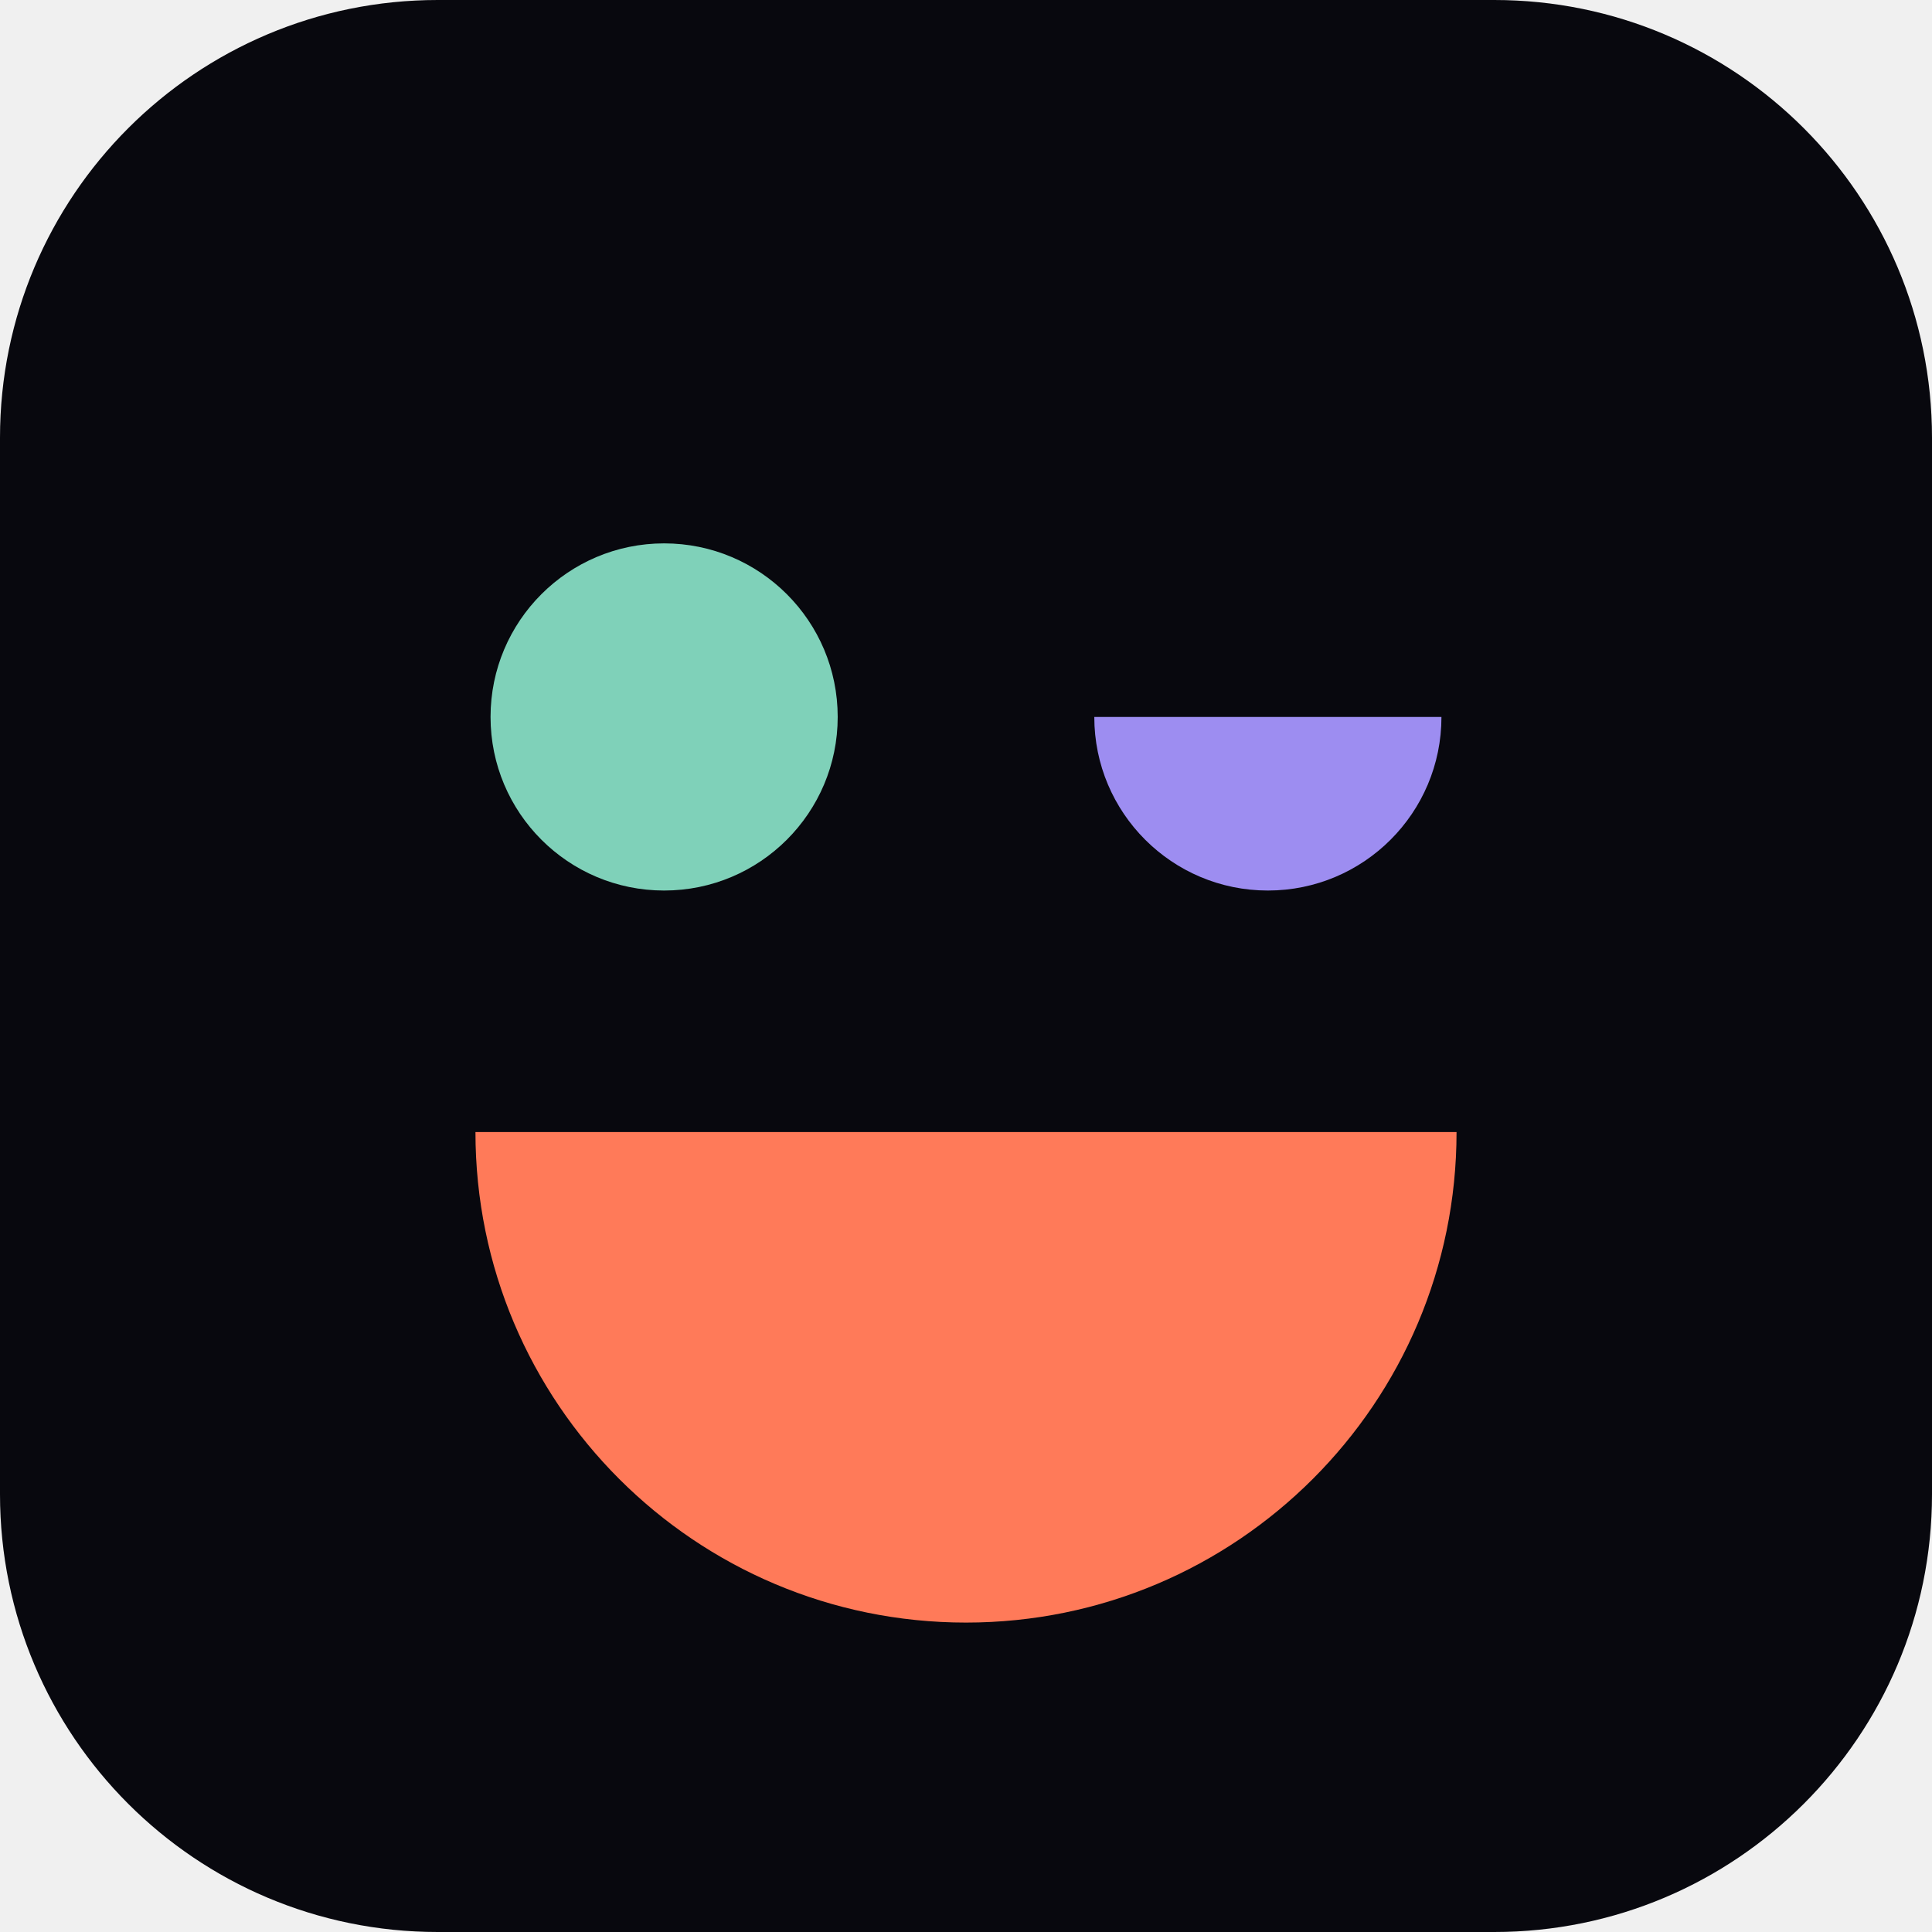
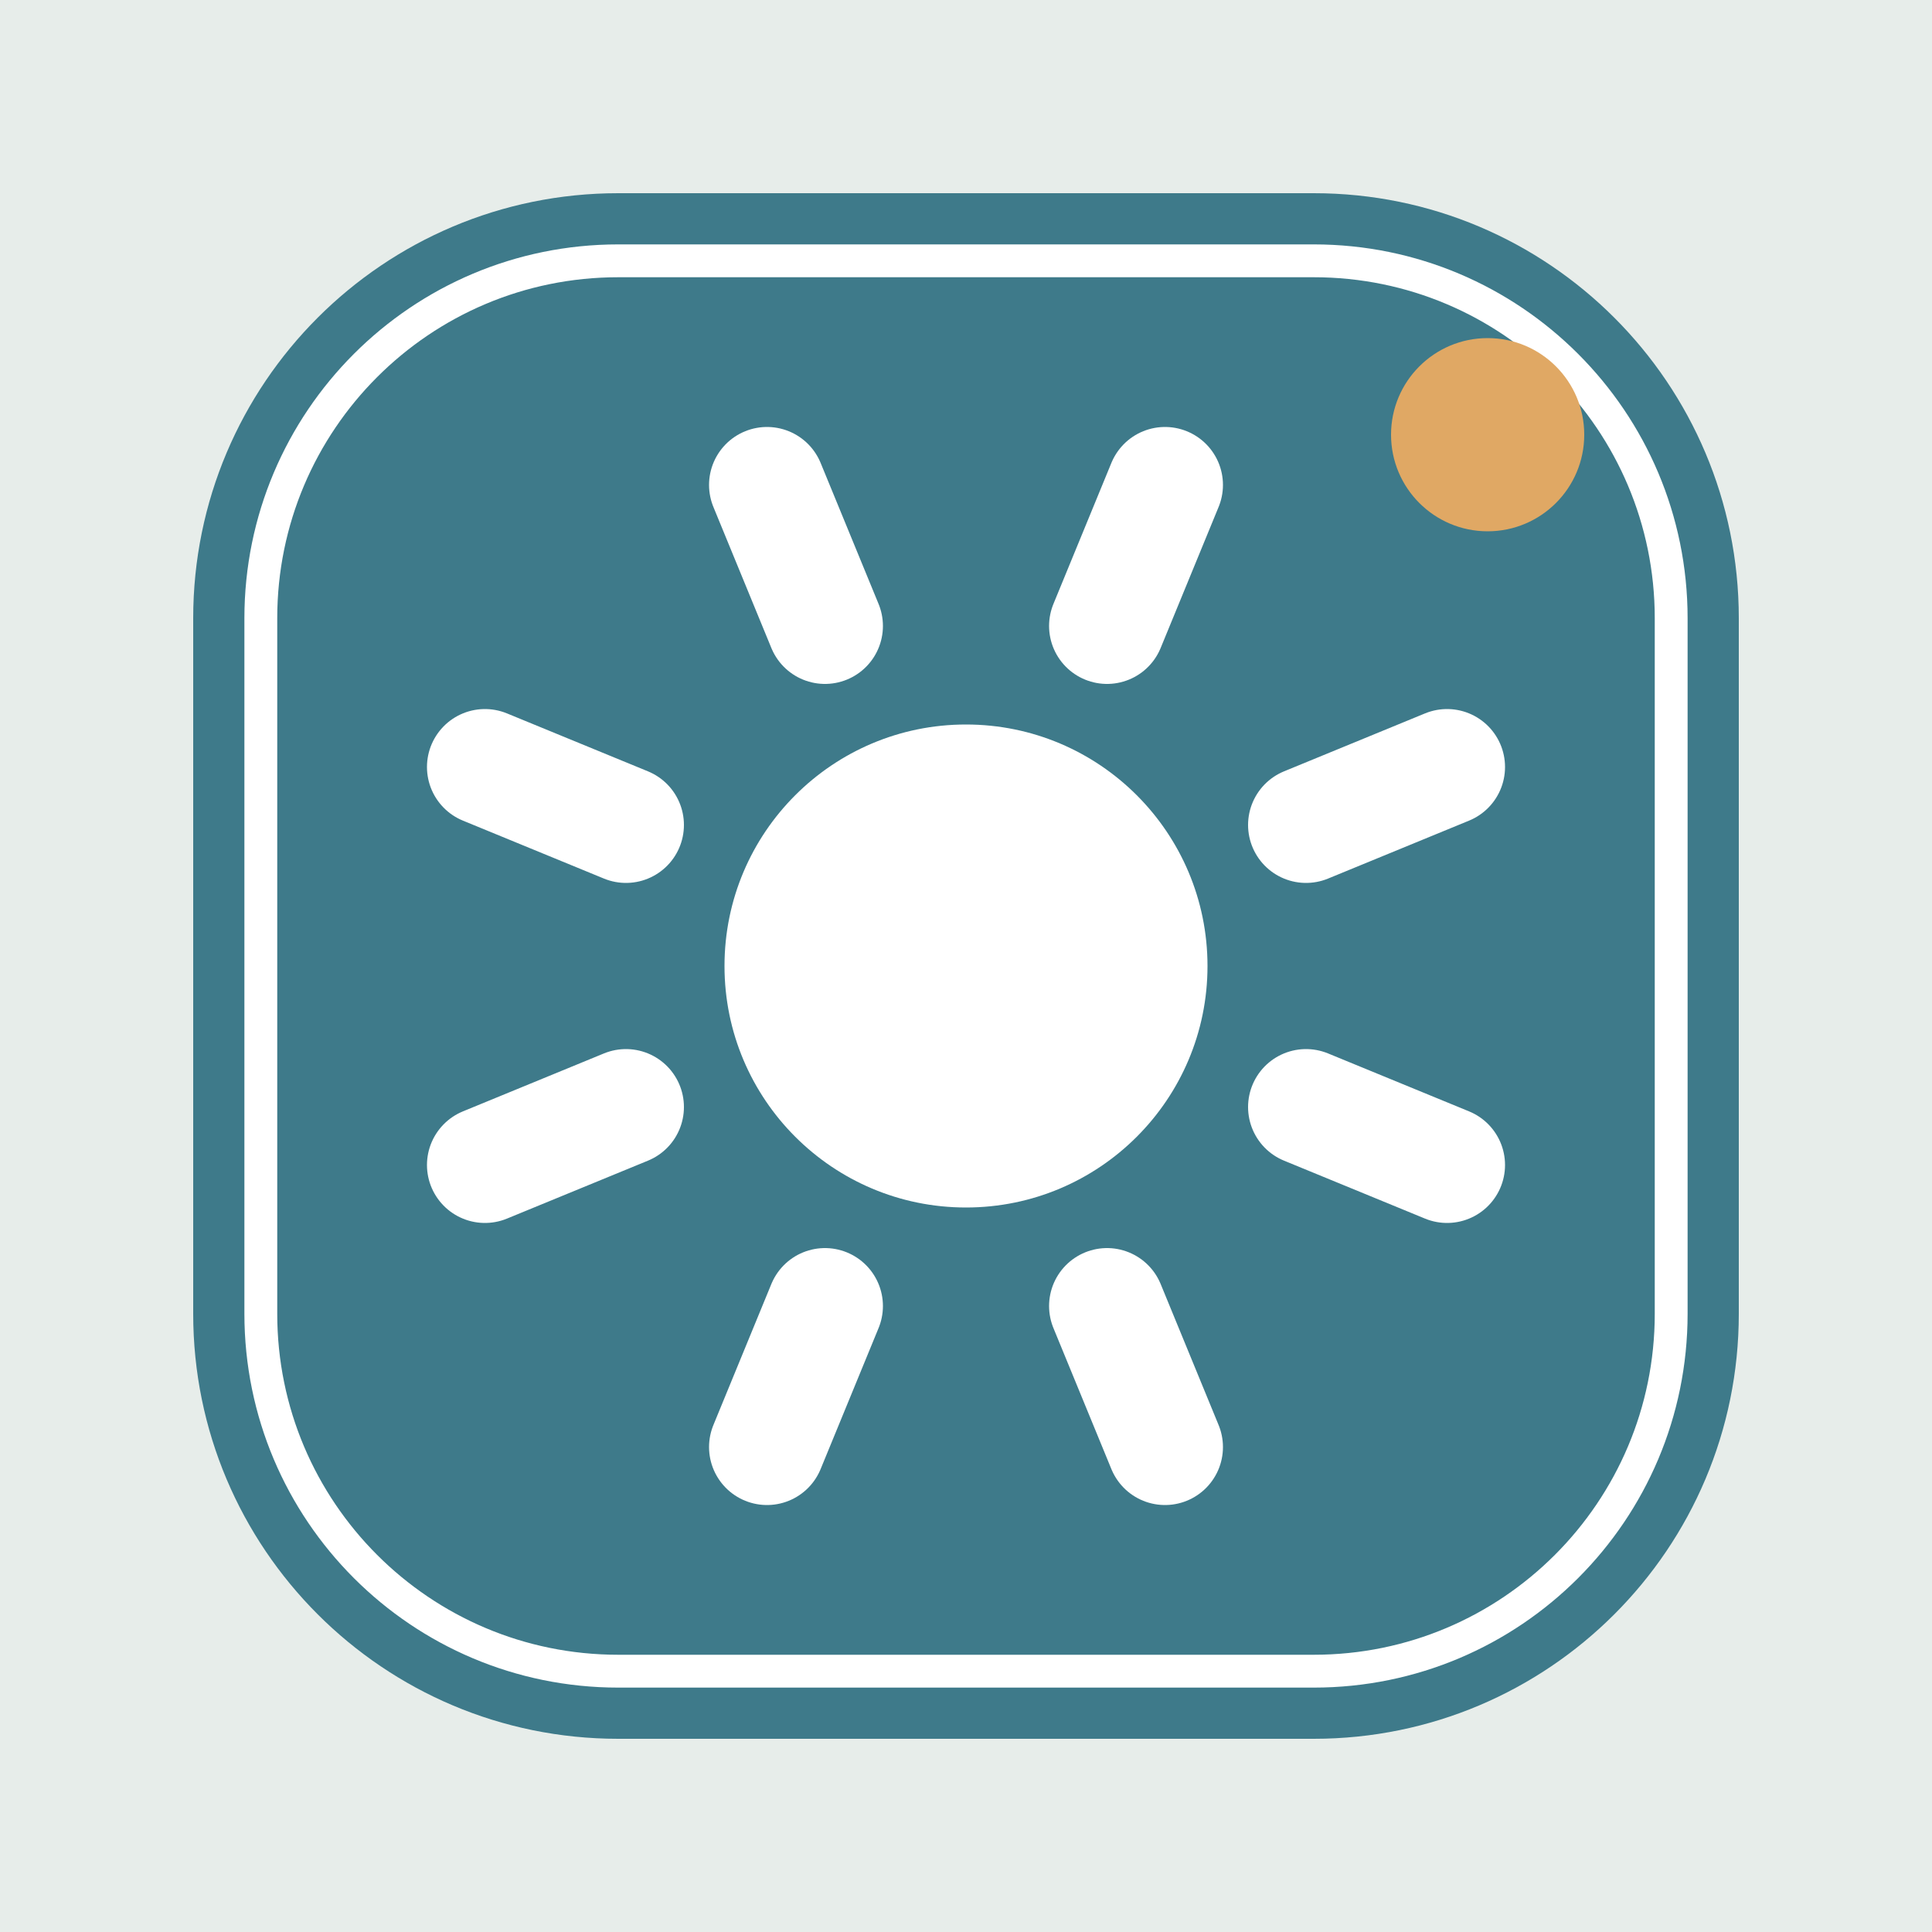
- <svg xmlns="http://www.w3.org/2000/svg" viewBox="0 0 512 512">
-   <rect width="512" height="512" rx="116" fill="#08080E" />
-   <circle cx="176" cy="190" r="46" fill="#7FD1B9" />
-   <path d="M 290 190 h 92 a 46 46 0 0 1 -92 0 Z" fill="#9D8DF1" />
-   <path d="M 126 300 h 260 a 130 130 0 0 1 -260 0 Z" fill="#FF7A59" />
+ <svg xmlns="http://www.w3.org/2000/svg" viewBox="0 0 100 100">
+   <rect width="100" height="100" fill="#E7EDEA" />
+   <rect x="10" y="10" width="80" height="80" rx="22" fill="#3E7A8A" />
+   <rect x="13.5" y="13.5" width="73" height="73" rx="18.5" fill="none" stroke="#FFFFFF" stroke-width="1.7" />
+   <circle cx="50" cy="50" r="12.5" fill="#FFFFFF" />
+   <g stroke="#FFFFFF" stroke-width="6" stroke-linecap="round">
+     <line x1="67.6" y1="57.3" x2="74.9" y2="60.3" />
+     <line x1="57.3" y1="67.6" x2="60.3" y2="74.9" />
+     <line x1="42.7" y1="67.6" x2="39.7" y2="74.9" />
+     <line x1="32.4" y1="57.3" x2="25.1" y2="60.3" />
+     <line x1="32.4" y1="42.7" x2="25.1" y2="39.7" />
+     <line x1="42.7" y1="32.4" x2="39.7" y2="25.1" />
+     <line x1="57.3" y1="32.4" x2="60.3" y2="25.1" />
+     <line x1="67.6" y1="42.7" x2="74.9" y2="39.7" />
+   </g>
+   <circle cx="77" cy="22.5" r="5" fill="#E0A864" />
</svg>
